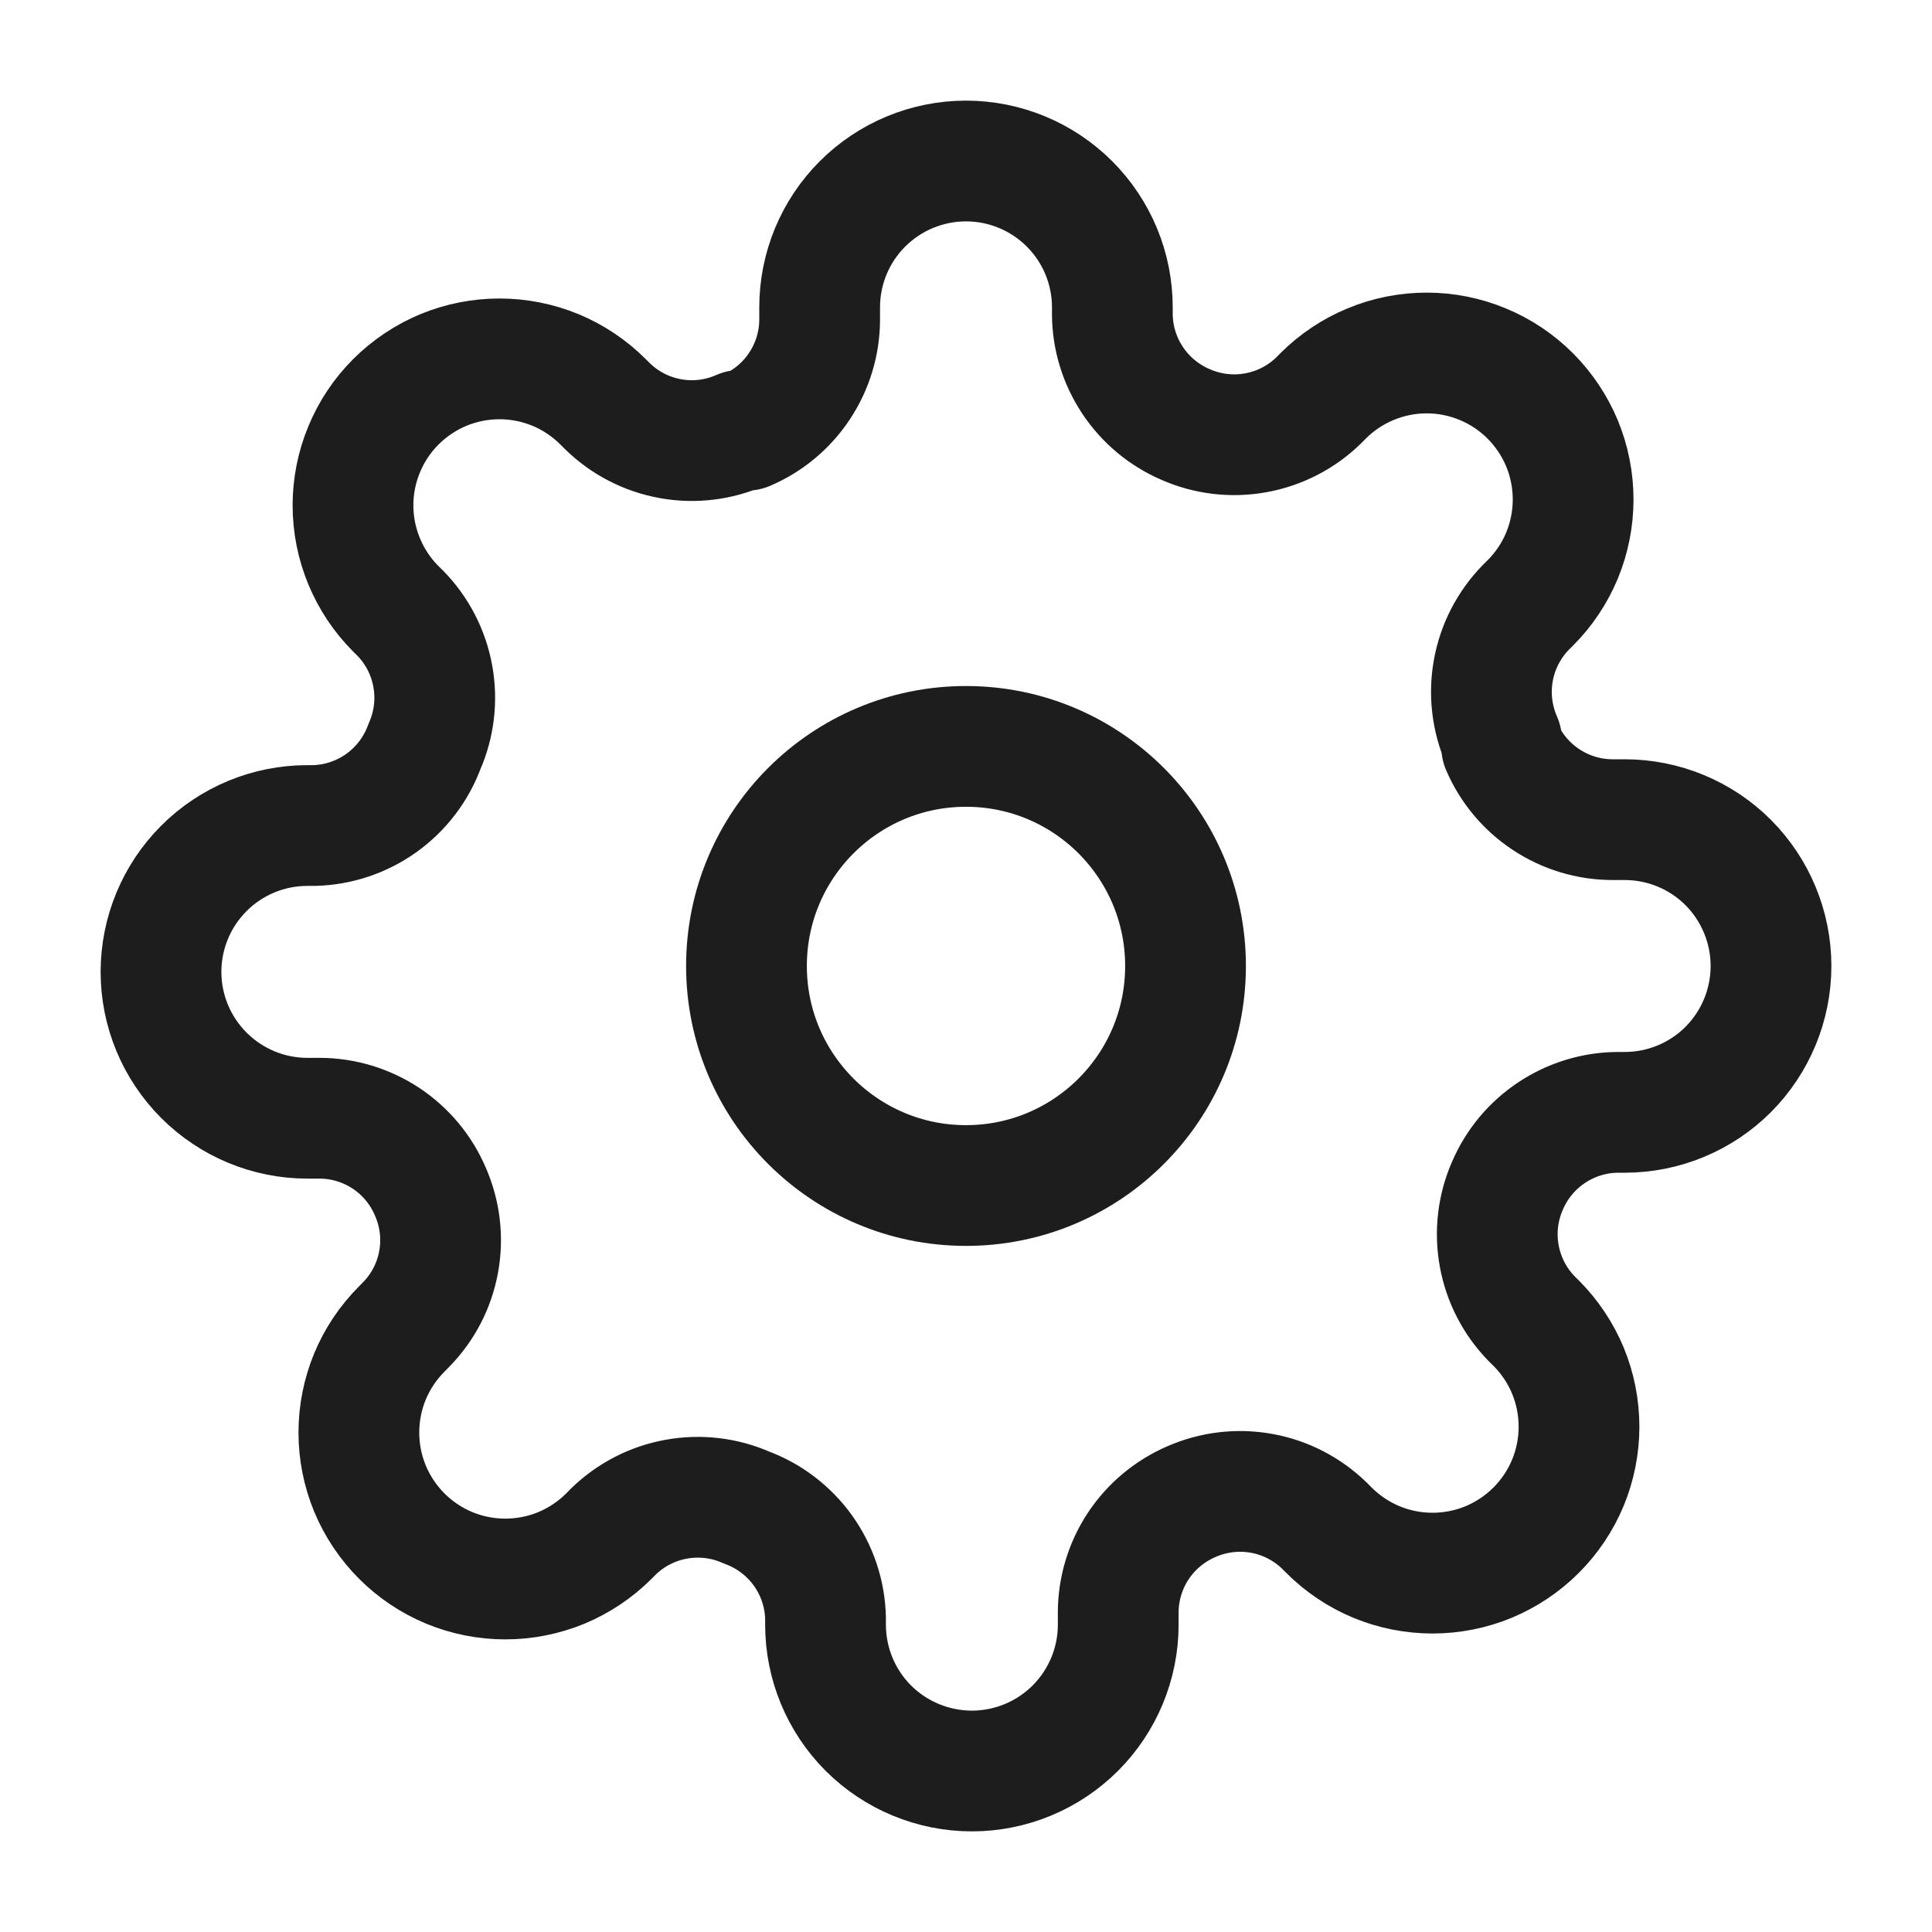
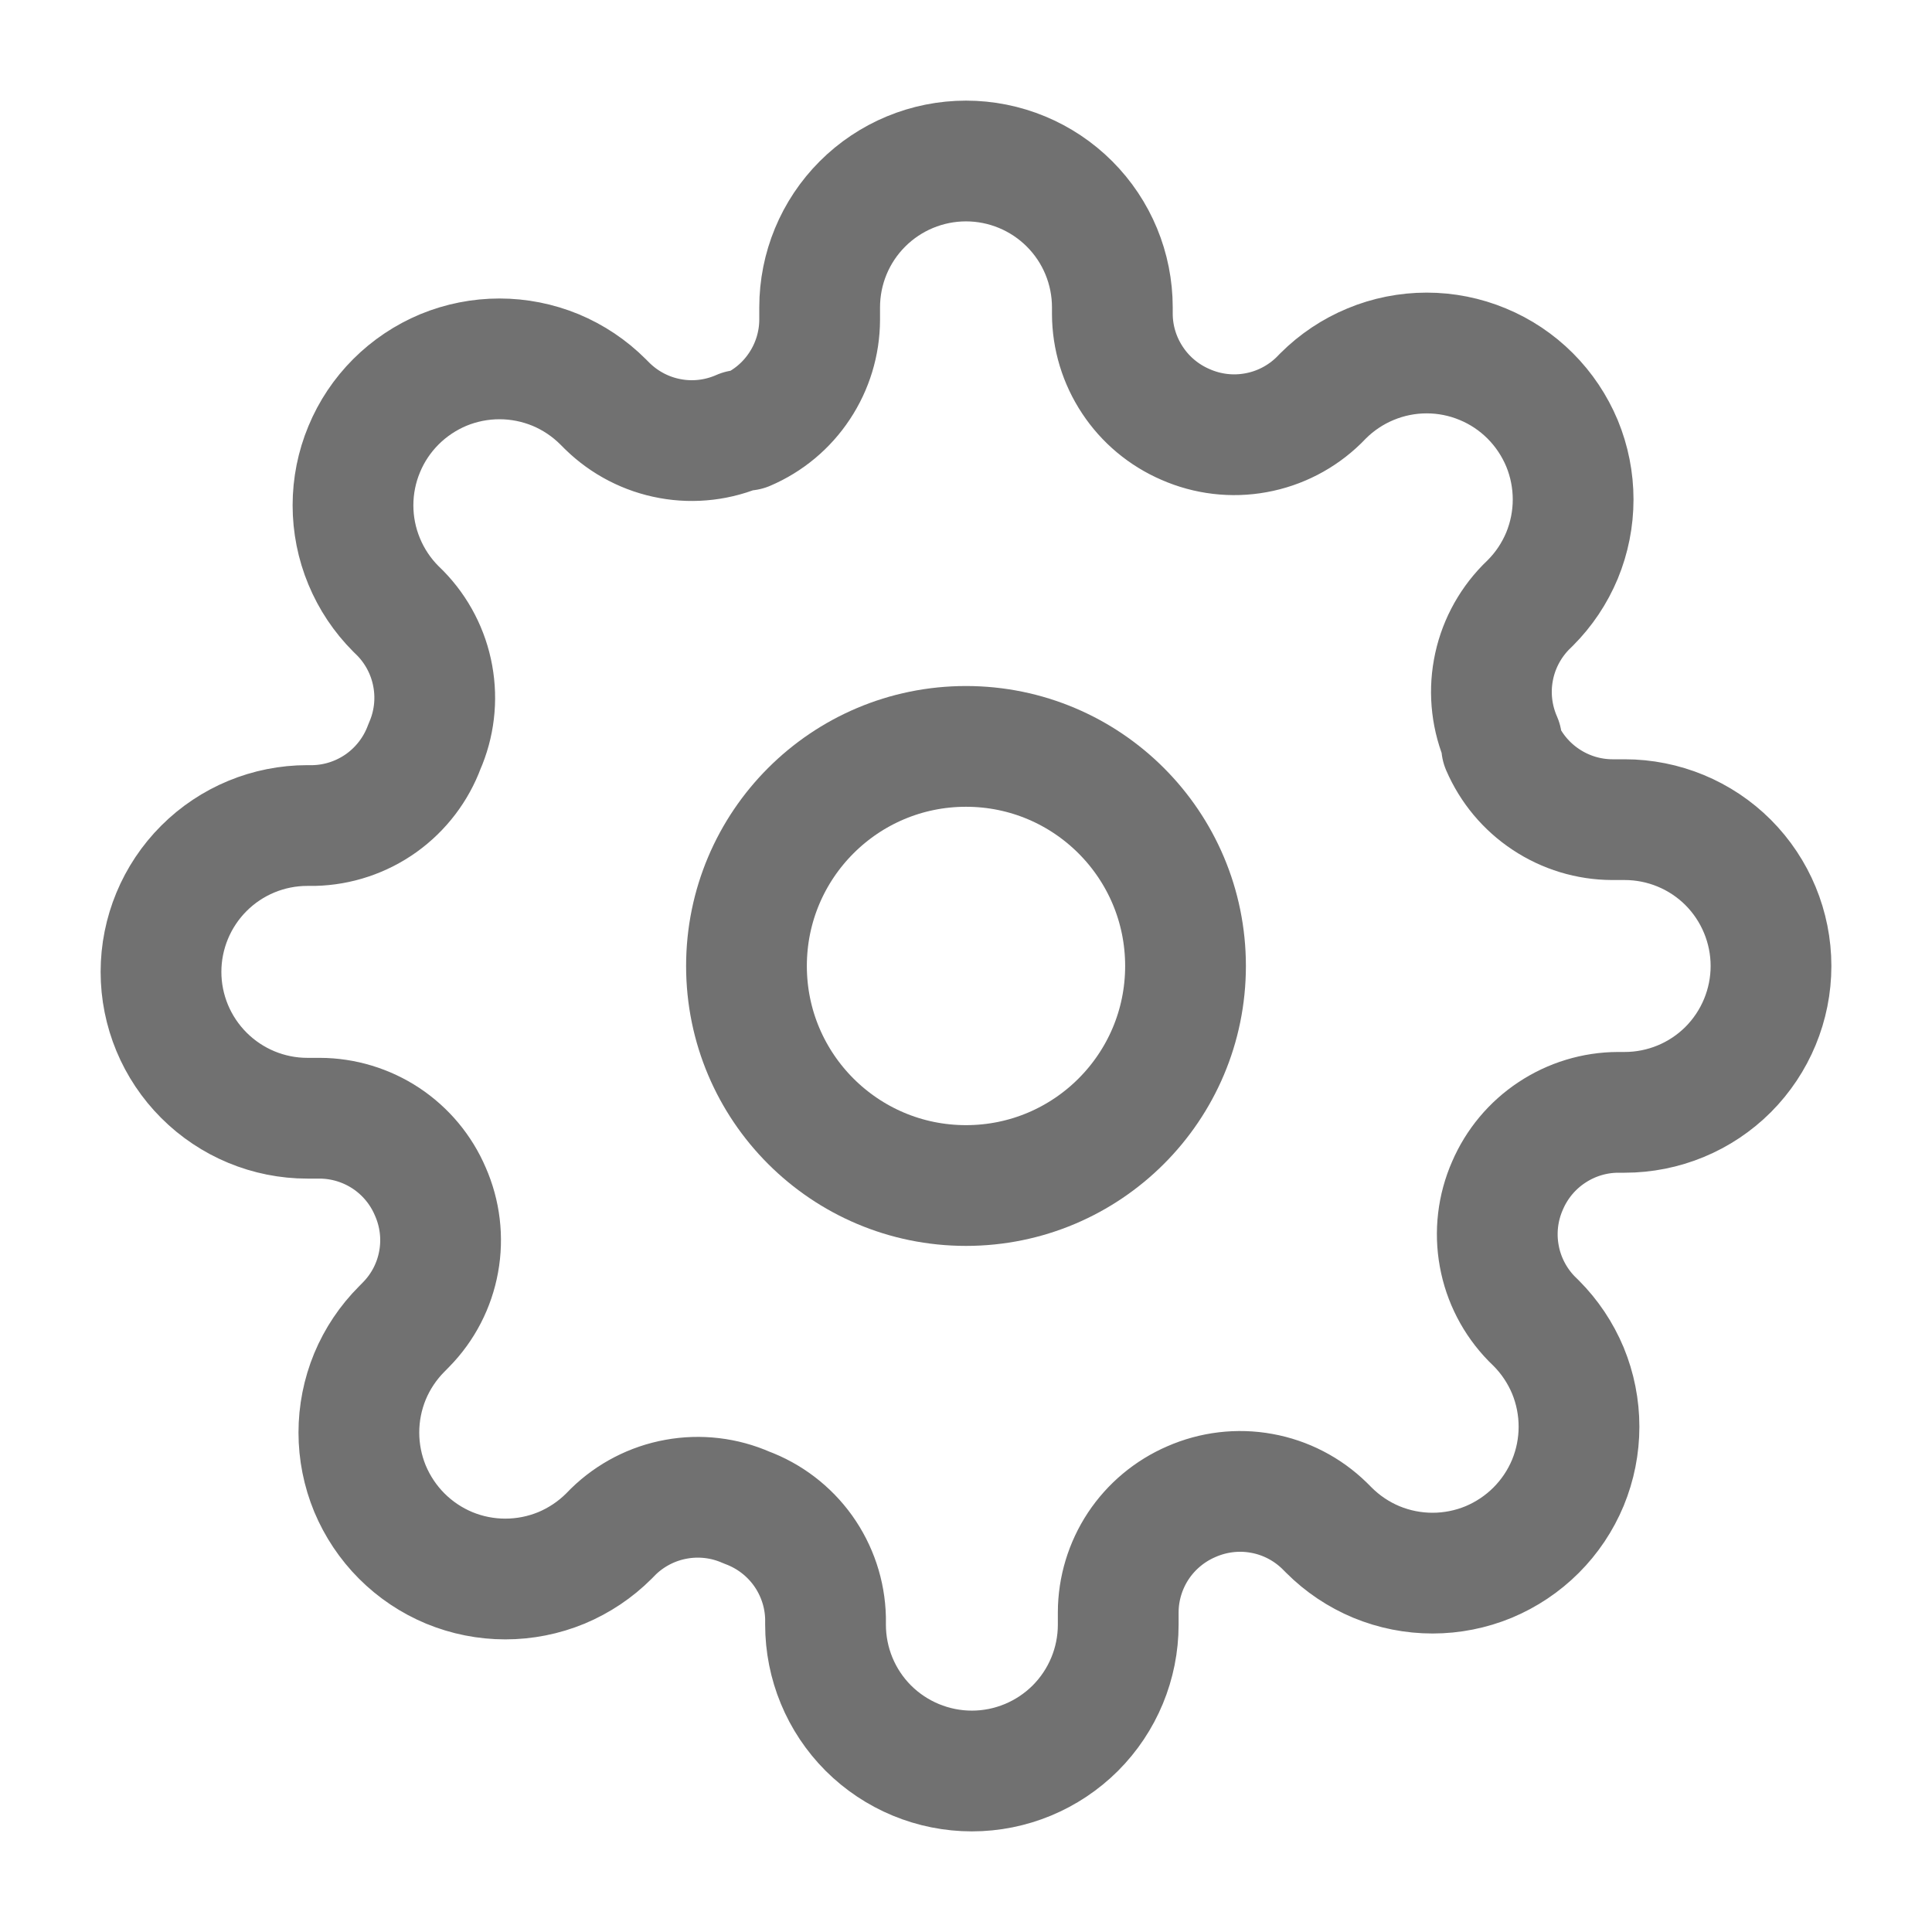
<svg xmlns="http://www.w3.org/2000/svg" width="24" height="24" viewBox="0 0 24 24" fill="none">
-   <path d="M12 14.727C13.506 14.727 14.727 13.506 14.727 12C14.727 10.493 13.506 9.272 12 9.272C10.494 9.272 9.273 10.493 9.273 12C9.273 13.506 10.494 14.727 12 14.727Z" stroke="#1D1D1D" stroke-width="1.5" stroke-linecap="round" stroke-linejoin="round" />
-   <path d="M18.727 14.727C18.606 15.002 18.57 15.306 18.624 15.601C18.677 15.895 18.818 16.168 19.027 16.382L19.082 16.436C19.251 16.605 19.385 16.806 19.477 17.026C19.568 17.247 19.615 17.484 19.615 17.723C19.615 17.962 19.568 18.198 19.477 18.419C19.385 18.64 19.251 18.84 19.082 19.009C18.913 19.178 18.712 19.312 18.492 19.404C18.271 19.495 18.034 19.542 17.796 19.542C17.556 19.542 17.32 19.495 17.099 19.404C16.878 19.312 16.678 19.178 16.509 19.009L16.454 18.954C16.24 18.745 15.968 18.604 15.673 18.551C15.378 18.497 15.074 18.534 14.8 18.654C14.531 18.77 14.302 18.961 14.14 19.205C13.979 19.449 13.892 19.735 13.891 20.027V20.182C13.891 20.664 13.699 21.127 13.358 21.468C13.017 21.808 12.555 22 12.073 22C11.591 22 11.128 21.808 10.787 21.468C10.446 21.127 10.255 20.664 10.255 20.182V20.1C10.248 19.799 10.15 19.507 9.975 19.262C9.8 19.018 9.555 18.831 9.273 18.727C8.999 18.606 8.694 18.57 8.399 18.624C8.105 18.677 7.832 18.818 7.618 19.027L7.564 19.082C7.395 19.251 7.194 19.385 6.974 19.477C6.753 19.568 6.516 19.615 6.277 19.615C6.038 19.615 5.802 19.568 5.581 19.477C5.36 19.385 5.16 19.251 4.991 19.082C4.822 18.913 4.688 18.712 4.596 18.492C4.505 18.271 4.458 18.034 4.458 17.796C4.458 17.556 4.505 17.32 4.596 17.099C4.688 16.878 4.822 16.678 4.991 16.509L5.045 16.454C5.255 16.24 5.396 15.968 5.449 15.673C5.503 15.378 5.466 15.074 5.345 14.8C5.23 14.531 5.039 14.302 4.795 14.14C4.551 13.979 4.265 13.892 3.973 13.891H3.818C3.336 13.891 2.874 13.699 2.533 13.358C2.192 13.017 2 12.555 2 12.073C2 11.591 2.192 11.128 2.533 10.787C2.874 10.446 3.336 10.255 3.818 10.255H3.9C4.201 10.248 4.493 10.15 4.738 9.975C4.982 9.8 5.169 9.555 5.273 9.273C5.394 8.999 5.43 8.694 5.376 8.399C5.323 8.105 5.182 7.832 4.973 7.618L4.918 7.564C4.749 7.395 4.615 7.194 4.524 6.974C4.432 6.753 4.385 6.516 4.385 6.277C4.385 6.038 4.432 5.802 4.524 5.581C4.615 5.36 4.749 5.16 4.918 4.991C5.087 4.822 5.288 4.688 5.508 4.596C5.729 4.505 5.966 4.458 6.205 4.458C6.443 4.458 6.68 4.505 6.901 4.596C7.122 4.688 7.322 4.822 7.491 4.991L7.545 5.045C7.76 5.255 8.032 5.396 8.327 5.449C8.622 5.503 8.926 5.466 9.2 5.345H9.273C9.542 5.23 9.771 5.039 9.932 4.795C10.094 4.551 10.181 4.265 10.182 3.973V3.818C10.182 3.336 10.373 2.874 10.714 2.533C11.055 2.192 11.518 2 12 2C12.482 2 12.945 2.192 13.286 2.533C13.627 2.874 13.818 3.336 13.818 3.818V3.9C13.819 4.193 13.906 4.478 14.068 4.722C14.229 4.966 14.458 5.157 14.727 5.273C15.002 5.394 15.306 5.43 15.601 5.376C15.895 5.323 16.168 5.182 16.382 4.973L16.436 4.918C16.605 4.749 16.806 4.615 17.026 4.524C17.247 4.432 17.484 4.385 17.723 4.385C17.962 4.385 18.198 4.432 18.419 4.524C18.64 4.615 18.84 4.749 19.009 4.918C19.178 5.087 19.312 5.288 19.404 5.508C19.495 5.729 19.542 5.966 19.542 6.205C19.542 6.443 19.495 6.68 19.404 6.901C19.312 7.122 19.178 7.322 19.009 7.491L18.954 7.545C18.745 7.76 18.604 8.032 18.551 8.327C18.497 8.622 18.534 8.926 18.654 9.2V9.273C18.77 9.542 18.961 9.771 19.205 9.932C19.449 10.094 19.735 10.181 20.027 10.182H20.182C20.664 10.182 21.127 10.373 21.468 10.714C21.808 11.055 22 11.518 22 12C22 12.482 21.808 12.945 21.468 13.286C21.127 13.627 20.664 13.818 20.182 13.818H20.1C19.808 13.819 19.522 13.906 19.278 14.068C19.034 14.229 18.843 14.458 18.727 14.727Z" stroke="#1D1D1D" stroke-width="1.5" stroke-linecap="round" stroke-linejoin="round" />
+   <path d="M12 14.727C13.506 14.727 14.727 13.506 14.727 12C14.727 10.493 13.506 9.272 12 9.272C10.494 9.272 9.273 10.493 9.273 12C9.273 13.506 10.494 14.727 12 14.727Z" stroke="#717171" stroke-width="1.5" stroke-linecap="round" stroke-linejoin="round" />
+   <path d="M18.727 14.727C18.606 15.002 18.57 15.306 18.624 15.601C18.677 15.895 18.818 16.168 19.027 16.382L19.082 16.436C19.251 16.605 19.385 16.806 19.477 17.026C19.568 17.247 19.615 17.484 19.615 17.723C19.615 17.962 19.568 18.198 19.477 18.419C19.385 18.64 19.251 18.84 19.082 19.009C18.913 19.178 18.712 19.312 18.492 19.404C18.271 19.495 18.034 19.542 17.796 19.542C17.556 19.542 17.32 19.495 17.099 19.404C16.878 19.312 16.678 19.178 16.509 19.009L16.454 18.954C16.24 18.745 15.968 18.604 15.673 18.551C15.378 18.497 15.074 18.534 14.8 18.654C14.531 18.77 14.302 18.961 14.14 19.205C13.979 19.449 13.892 19.735 13.891 20.027V20.182C13.891 20.664 13.699 21.127 13.358 21.468C13.017 21.808 12.555 22 12.073 22C11.591 22 11.128 21.808 10.787 21.468C10.446 21.127 10.255 20.664 10.255 20.182V20.1C10.248 19.799 10.15 19.507 9.975 19.262C9.8 19.018 9.555 18.831 9.273 18.727C8.999 18.606 8.694 18.57 8.399 18.624C8.105 18.677 7.832 18.818 7.618 19.027L7.564 19.082C7.395 19.251 7.194 19.385 6.974 19.477C6.753 19.568 6.516 19.615 6.277 19.615C6.038 19.615 5.802 19.568 5.581 19.477C5.36 19.385 5.16 19.251 4.991 19.082C4.822 18.913 4.688 18.712 4.596 18.492C4.505 18.271 4.458 18.034 4.458 17.796C4.458 17.556 4.505 17.32 4.596 17.099C4.688 16.878 4.822 16.678 4.991 16.509L5.045 16.454C5.255 16.24 5.396 15.968 5.449 15.673C5.503 15.378 5.466 15.074 5.345 14.8C5.23 14.531 5.039 14.302 4.795 14.14C4.551 13.979 4.265 13.892 3.973 13.891H3.818C3.336 13.891 2.874 13.699 2.533 13.358C2.192 13.017 2 12.555 2 12.073C2 11.591 2.192 11.128 2.533 10.787C2.874 10.446 3.336 10.255 3.818 10.255H3.9C4.201 10.248 4.493 10.15 4.738 9.975C4.982 9.8 5.169 9.555 5.273 9.273C5.394 8.999 5.43 8.694 5.376 8.399C5.323 8.105 5.182 7.832 4.973 7.618L4.918 7.564C4.749 7.395 4.615 7.194 4.524 6.974C4.432 6.753 4.385 6.516 4.385 6.277C4.385 6.038 4.432 5.802 4.524 5.581C4.615 5.36 4.749 5.16 4.918 4.991C5.087 4.822 5.288 4.688 5.508 4.596C5.729 4.505 5.966 4.458 6.205 4.458C6.443 4.458 6.68 4.505 6.901 4.596C7.122 4.688 7.322 4.822 7.491 4.991L7.545 5.045C7.76 5.255 8.032 5.396 8.327 5.449C8.622 5.503 8.926 5.466 9.2 5.345H9.273C9.542 5.23 9.771 5.039 9.932 4.795C10.094 4.551 10.181 4.265 10.182 3.973V3.818C10.182 3.336 10.373 2.874 10.714 2.533C11.055 2.192 11.518 2 12 2C12.482 2 12.945 2.192 13.286 2.533C13.627 2.874 13.818 3.336 13.818 3.818V3.9C13.819 4.193 13.906 4.478 14.068 4.722C14.229 4.966 14.458 5.157 14.727 5.273C15.002 5.394 15.306 5.43 15.601 5.376C15.895 5.323 16.168 5.182 16.382 4.973L16.436 4.918C16.605 4.749 16.806 4.615 17.026 4.524C17.247 4.432 17.484 4.385 17.723 4.385C17.962 4.385 18.198 4.432 18.419 4.524C18.64 4.615 18.84 4.749 19.009 4.918C19.178 5.087 19.312 5.288 19.404 5.508C19.495 5.729 19.542 5.966 19.542 6.205C19.542 6.443 19.495 6.68 19.404 6.901C19.312 7.122 19.178 7.322 19.009 7.491L18.954 7.545C18.745 7.76 18.604 8.032 18.551 8.327C18.497 8.622 18.534 8.926 18.654 9.2V9.273C18.77 9.542 18.961 9.771 19.205 9.932C19.449 10.094 19.735 10.181 20.027 10.182H20.182C20.664 10.182 21.127 10.373 21.468 10.714C21.808 11.055 22 11.518 22 12C22 12.482 21.808 12.945 21.468 13.286C21.127 13.627 20.664 13.818 20.182 13.818H20.1C19.808 13.819 19.522 13.906 19.278 14.068C19.034 14.229 18.843 14.458 18.727 14.727Z" stroke="#717171" stroke-width="1.5" stroke-linecap="round" stroke-linejoin="round" />
</svg>
